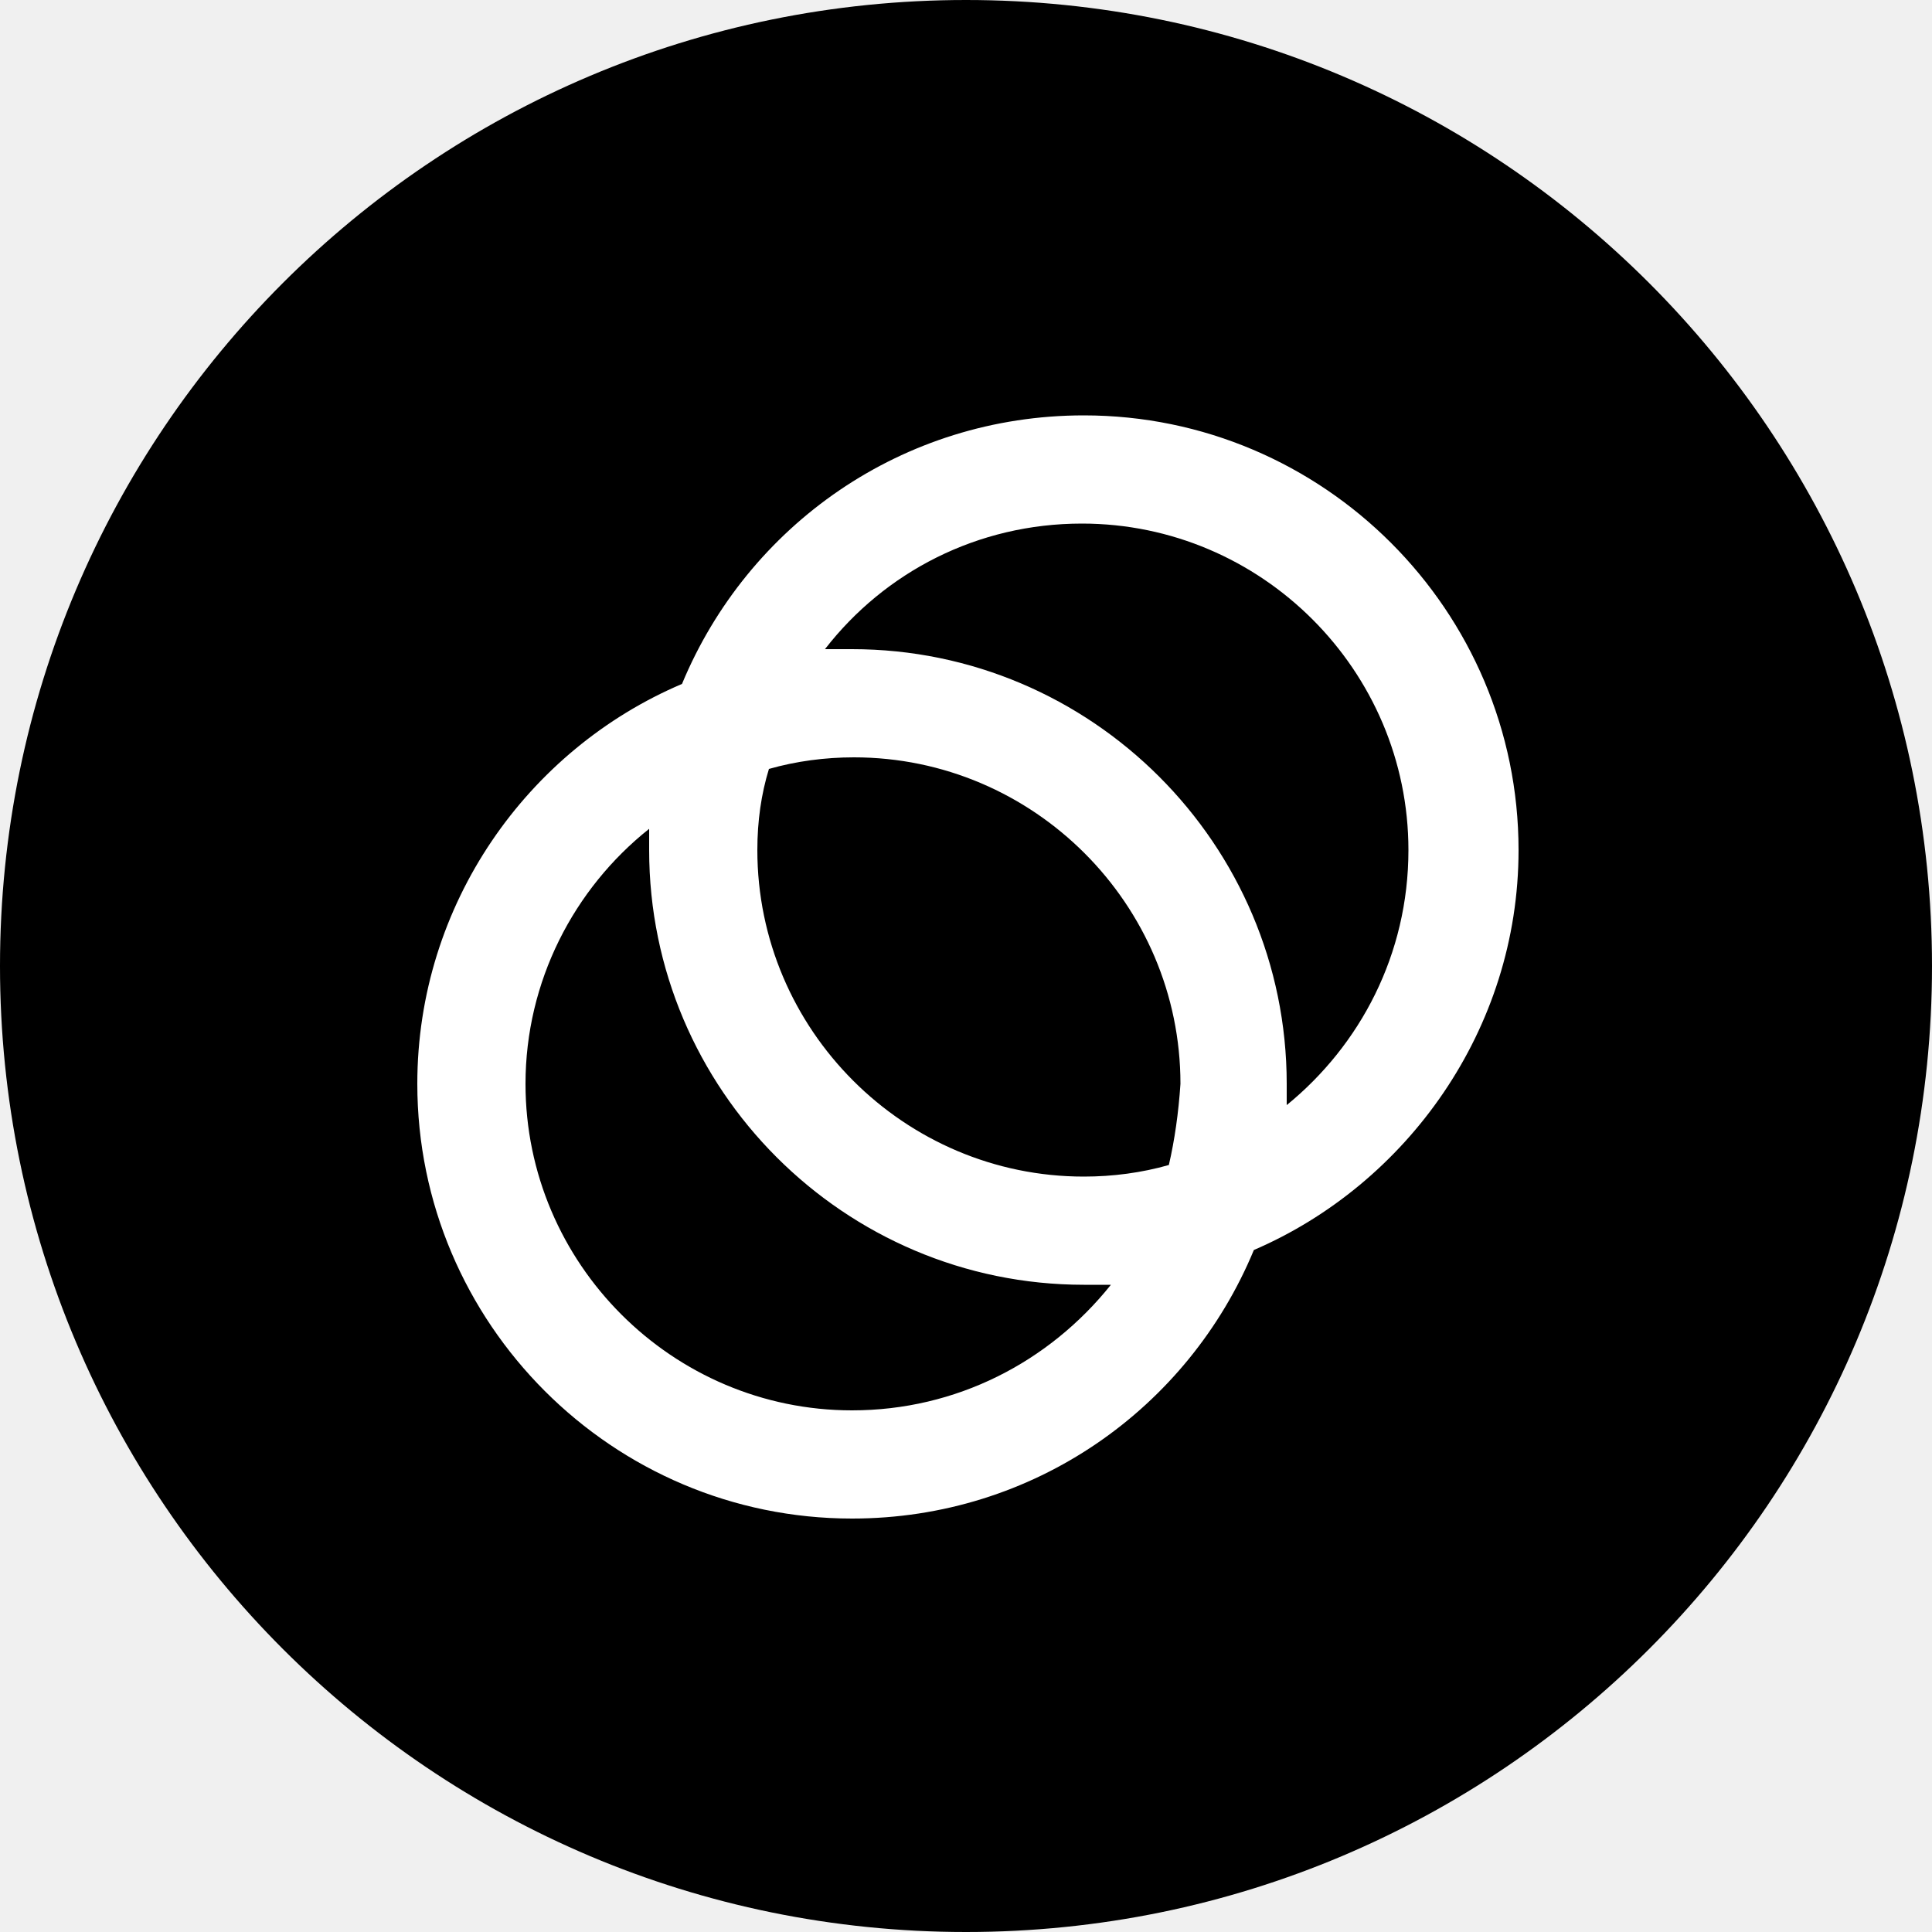
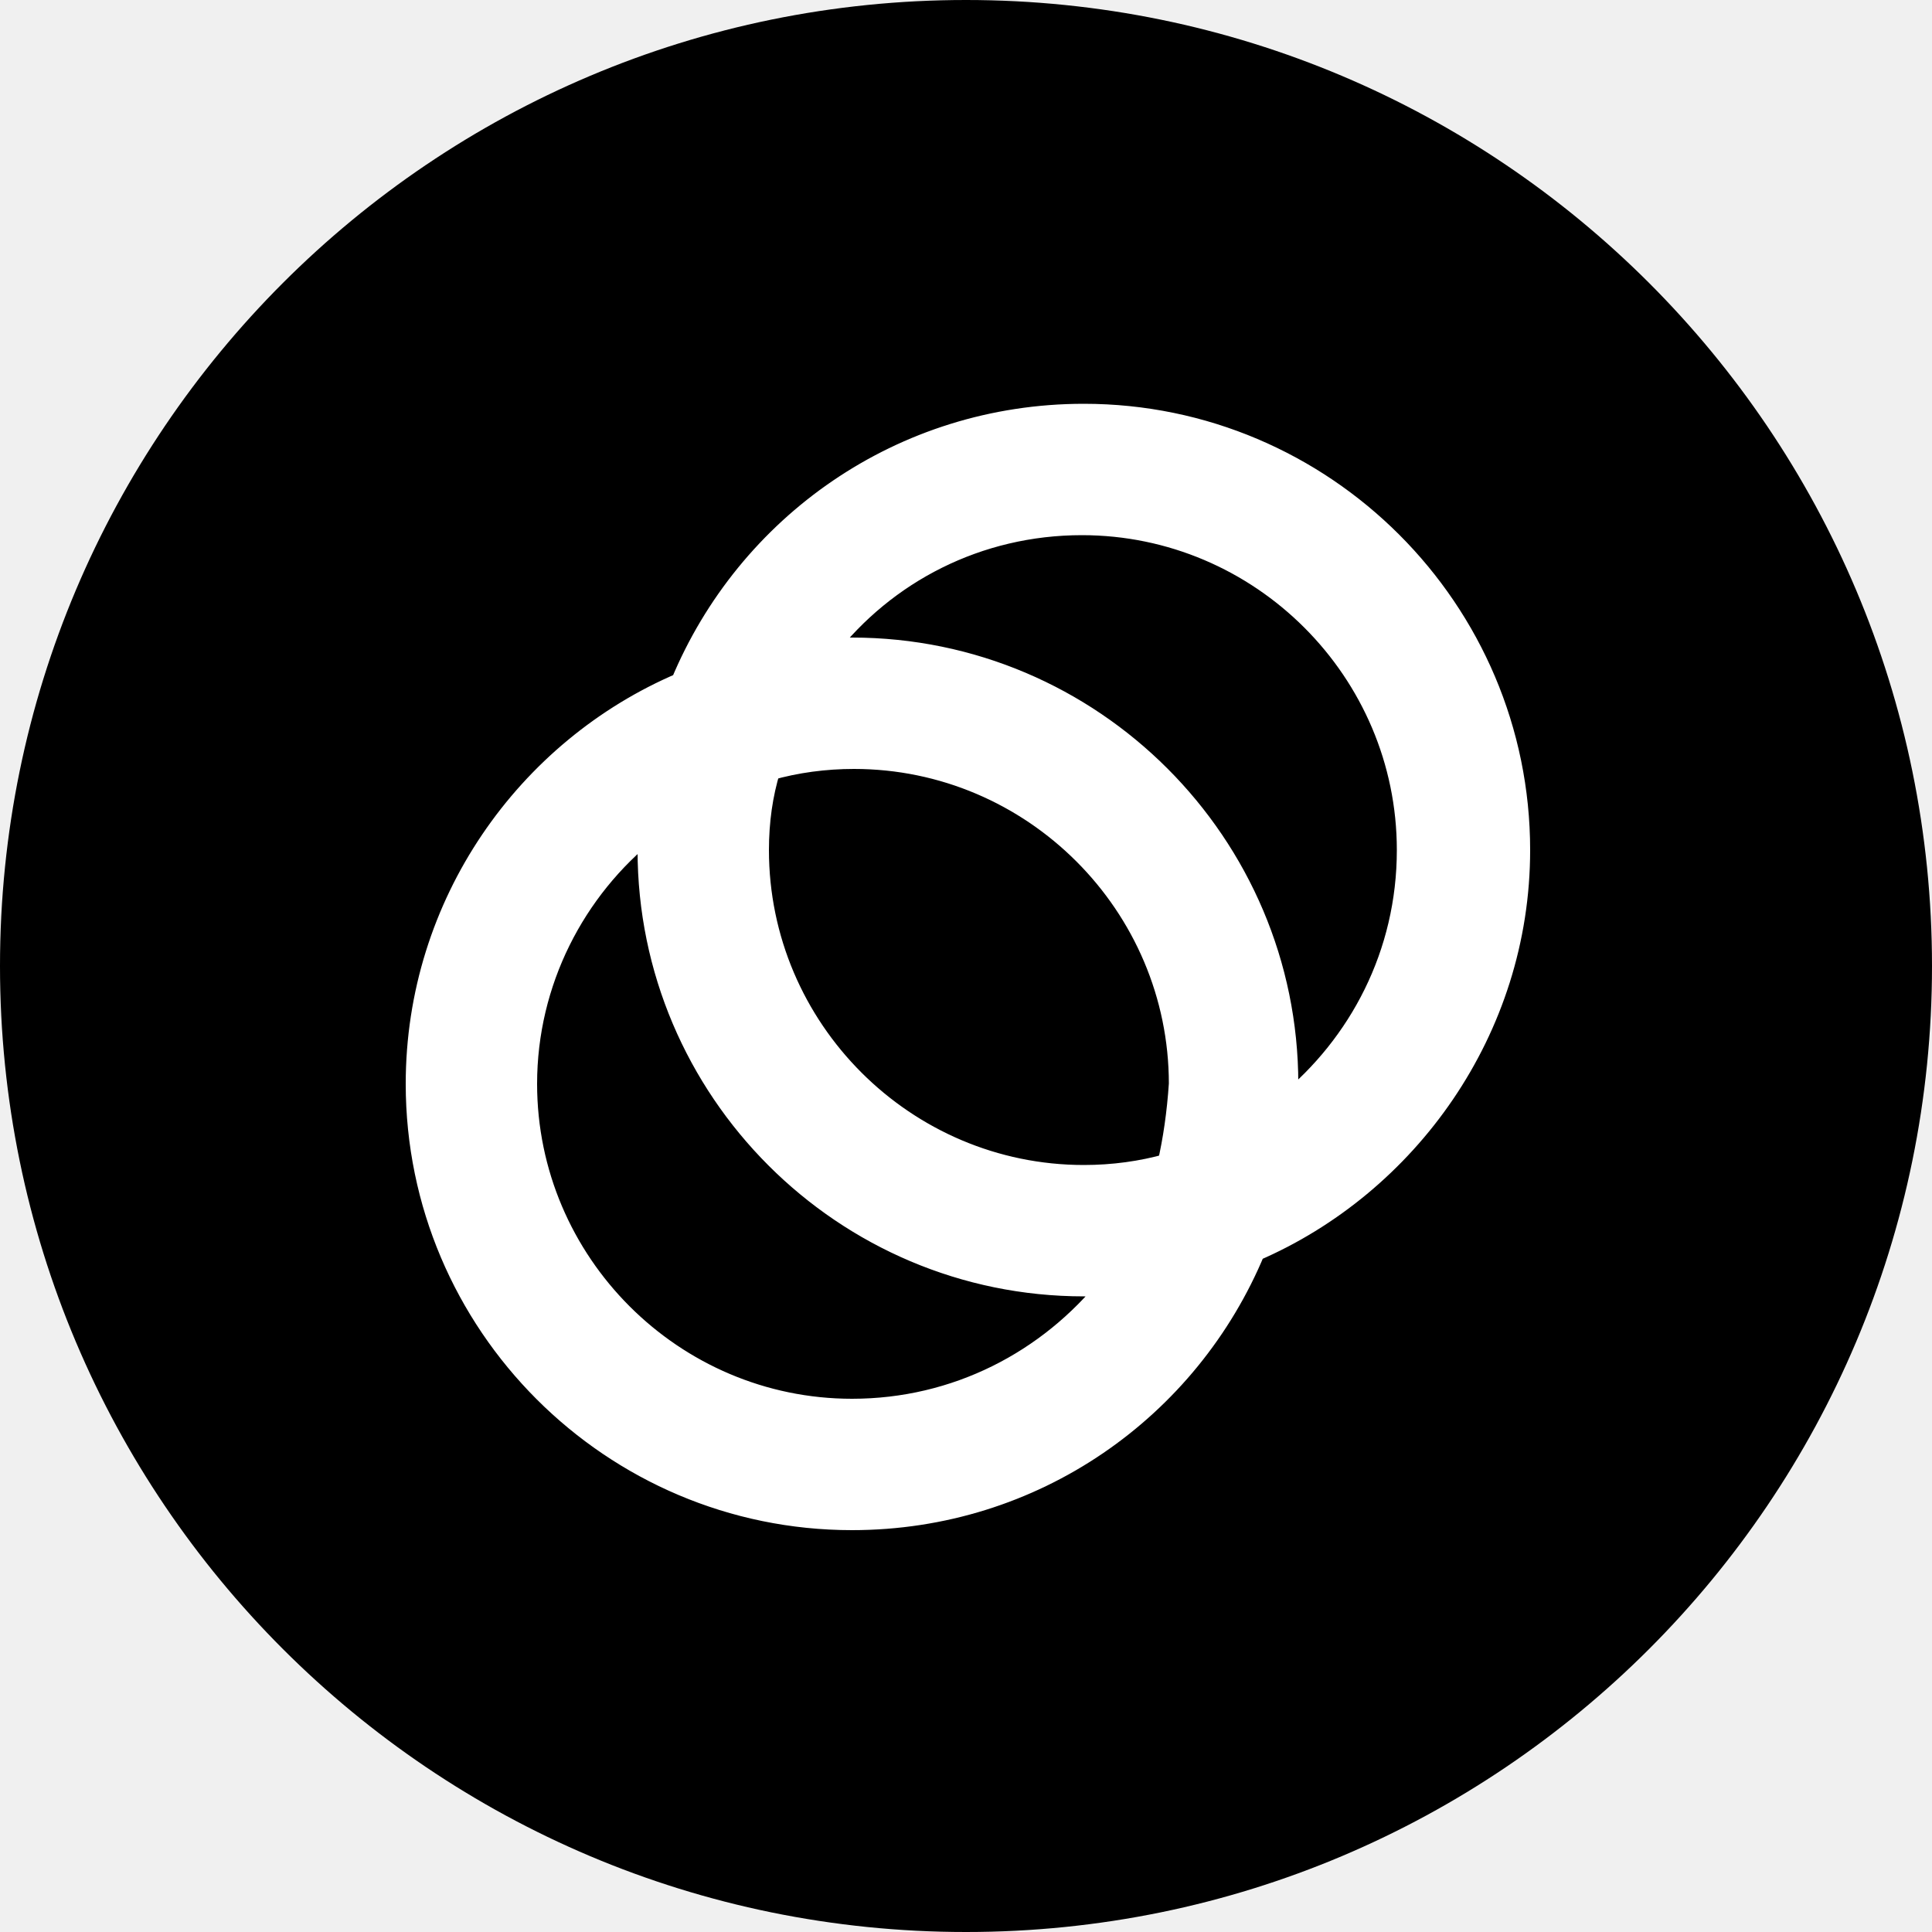
<svg xmlns="http://www.w3.org/2000/svg" version="1.1" id="Layer_1" x="0px" y="0px" viewBox="0 0 100 100" xml:space="preserve">
  <style type="text/css">
	.st0{fill:#FFF;}
</style>
  <g>
    <circle cx="50" cy="50" r="50" />
-     <path class="st0" d="M78.6,44c0-12.4-10.1-22.5-22.5-22.5c-9.4,0-17.4,5.7-20.8,13.9c-8,3.4-13.7,11.4-13.7,20.7   c0,12.4,10.1,22.5,22.5,22.5c9.4,0,17.4-5.7,20.8-13.9C72.8,61.3,78.6,53.3,78.6,44z M44.1,73c-9.3,0-16.9-7.6-16.9-16.9   c0-5.3,2.5-10.1,6.4-13.2c0,0.4,0,0.8,0,1.1c0,12.4,10.1,22.5,22.5,22.5c0.5,0,0.9,0,1.4,0C54.3,70.5,49.5,73,44.1,73z M60.5,60.3   c-1.4,0.4-2.9,0.6-4.4,0.6c-9.3,0-16.9-7.6-16.9-16.9c0-1.5,0.2-2.9,0.6-4.2c1.4-0.4,2.9-0.6,4.4-0.6c9.3,0,16.9,7.6,16.9,16.9   C61,57.6,60.8,59,60.5,60.3z M66.6,57.2c0-0.4,0-0.8,0-1.1c0-12.4-10.1-22.5-22.5-22.5c-0.5,0-0.9,0-1.4,0c3.1-4,7.9-6.5,13.3-6.5   c9.3,0,16.9,7.6,16.9,16.9C72.9,49.4,70.4,54.1,66.6,57.2z" />
+     <path class="st0" stroke="white" stroke-width="1.2" d="M78.6,44c0-12.4-10.1-22.5-22.5-22.5c-9.4,0-17.4,5.7-20.8,13.9c-8,3.4-13.7,11.4-13.7,20.7   c0,12.4,10.1,22.5,22.5,22.5c9.4,0,17.4-5.7,20.8-13.9C72.8,61.3,78.6,53.3,78.6,44z M44.1,73c-9.3,0-16.9-7.6-16.9-16.9   c0-5.3,2.5-10.1,6.4-13.2c0,0.4,0,0.8,0,1.1c0,12.4,10.1,22.5,22.5,22.5c0.5,0,0.9,0,1.4,0C54.3,70.5,49.5,73,44.1,73z M60.5,60.3   c-1.4,0.4-2.9,0.6-4.4,0.6c-9.3,0-16.9-7.6-16.9-16.9c0-1.5,0.2-2.9,0.6-4.2c1.4-0.4,2.9-0.6,4.4-0.6c9.3,0,16.9,7.6,16.9,16.9   C61,57.6,60.8,59,60.5,60.3z M66.6,57.2c0-0.4,0-0.8,0-1.1c0-12.4-10.1-22.5-22.5-22.5c-0.5,0-0.9,0-1.4,0c3.1-4,7.9-6.5,13.3-6.5   c9.3,0,16.9,7.6,16.9,16.9C72.9,49.4,70.4,54.1,66.6,57.2z" />
  </g>
</svg>
